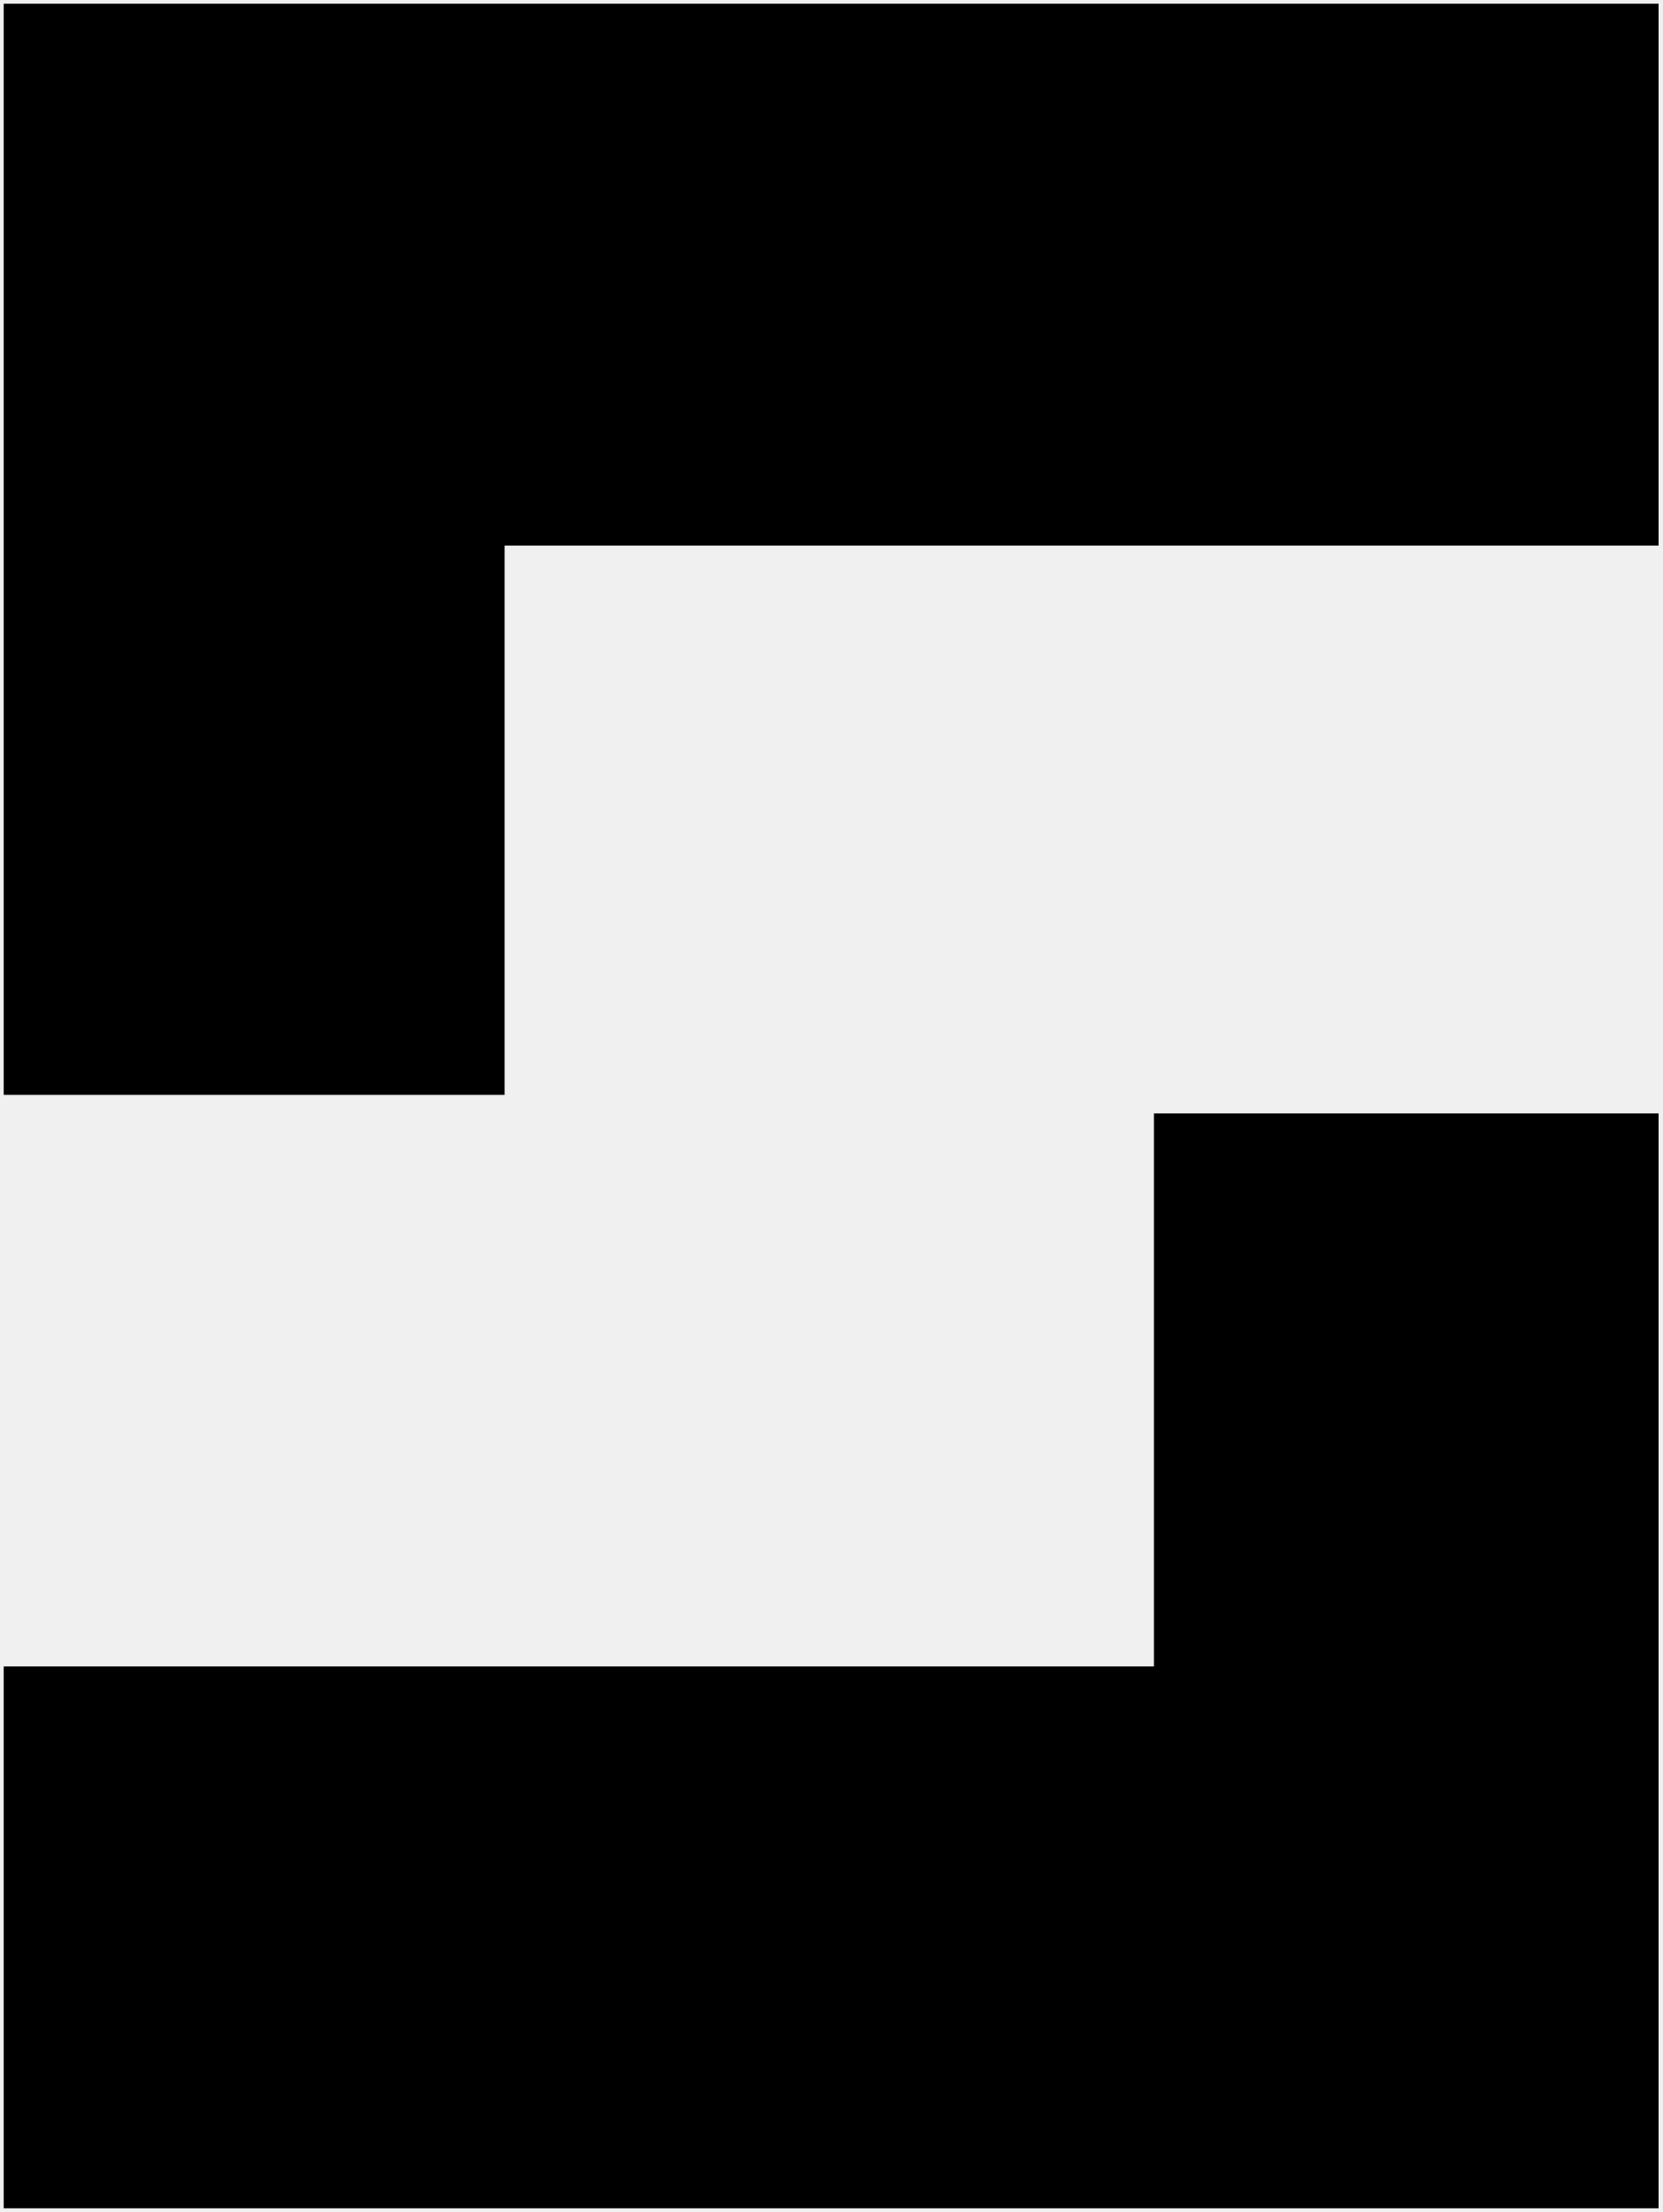
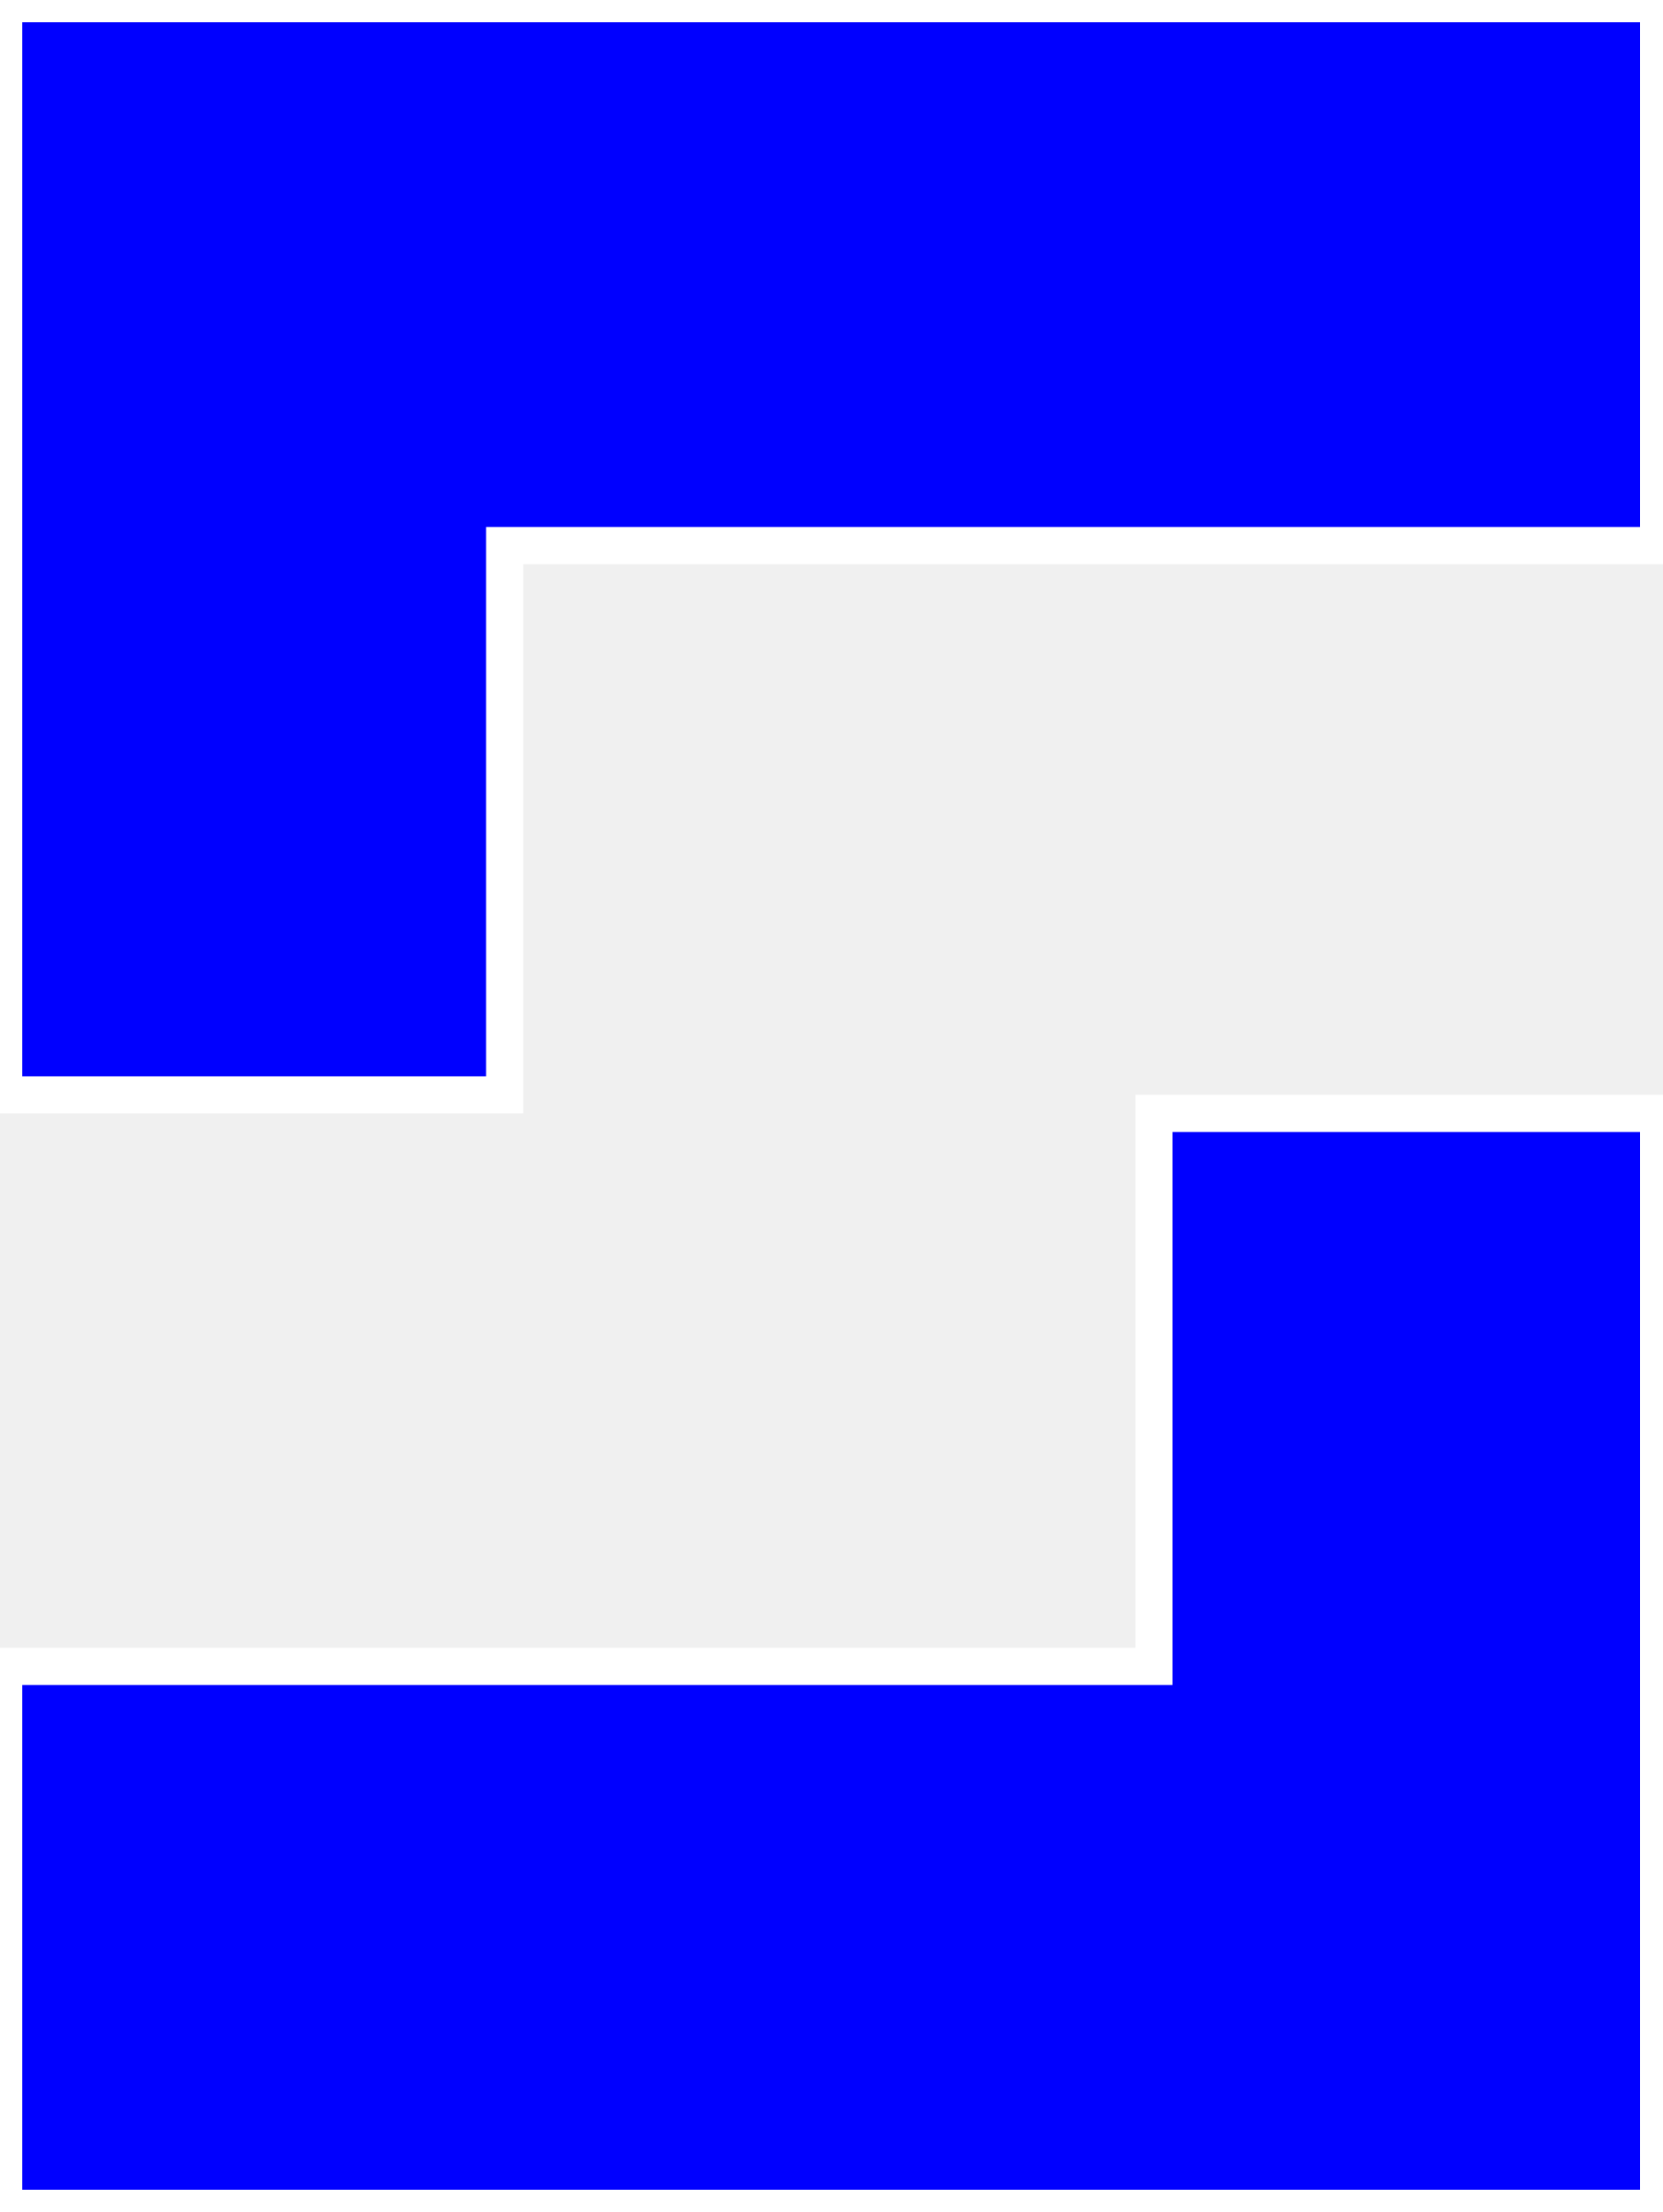
<svg xmlns="http://www.w3.org/2000/svg" version="1.0" width="448pt" height="596pt" viewBox="0 0 448 596" preserveAspectRatio="xMidYMid meet">
-   <g transform="translate(0,596) scale(0.1,-0.1)" fill="#000000" stroke="none">
+   <g transform="translate(0,596) scale(0.1,-0.1)" fill="#0000ff" stroke="white" stroke-width="100" stroke-linecap="square">
    <path d="M10 4480 l0 -1470 675 0 675 0 0 740 0 740 1555 0 1555 0 0 730 0 730 -2230 0 -2230 0 0 -1470z" />
    <path d="M3110 2215 l0 -745 -1550 0 -1550 0 0 -730 0 -730 2230 0 2230 0 0 1475 0 1475 -680 0 -680 0 0 -745z" />
  </g>
</svg>
